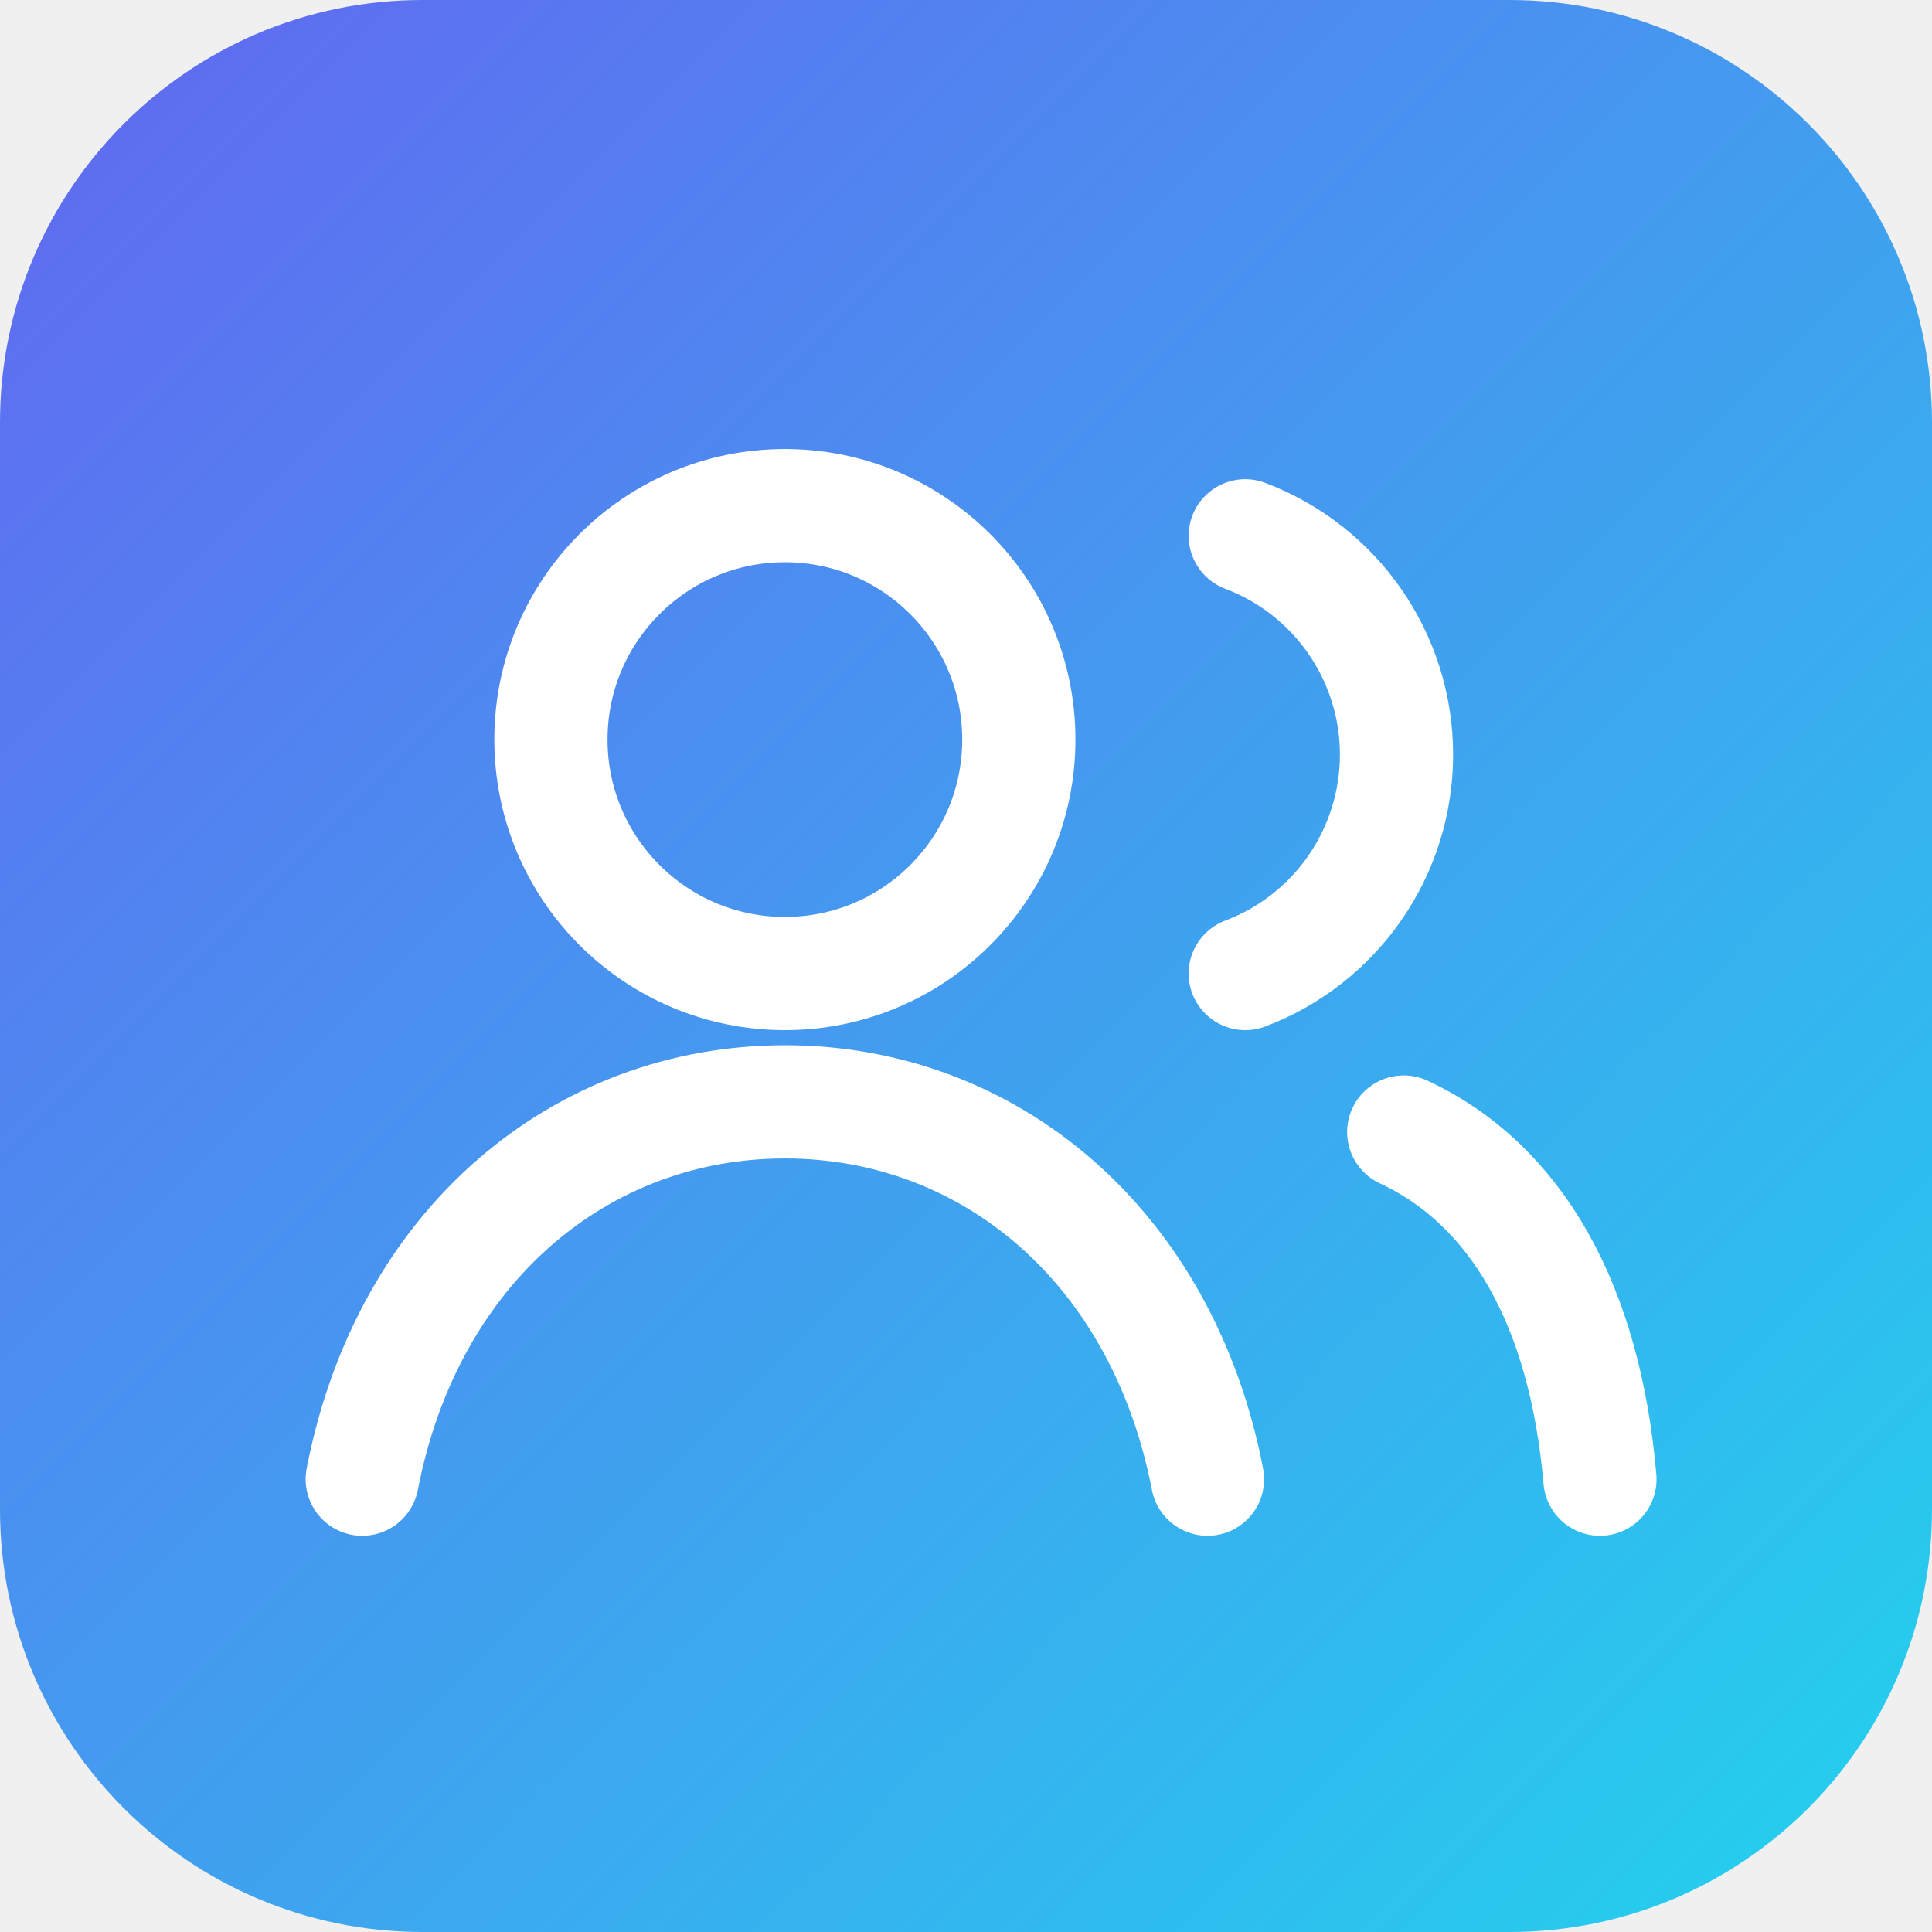
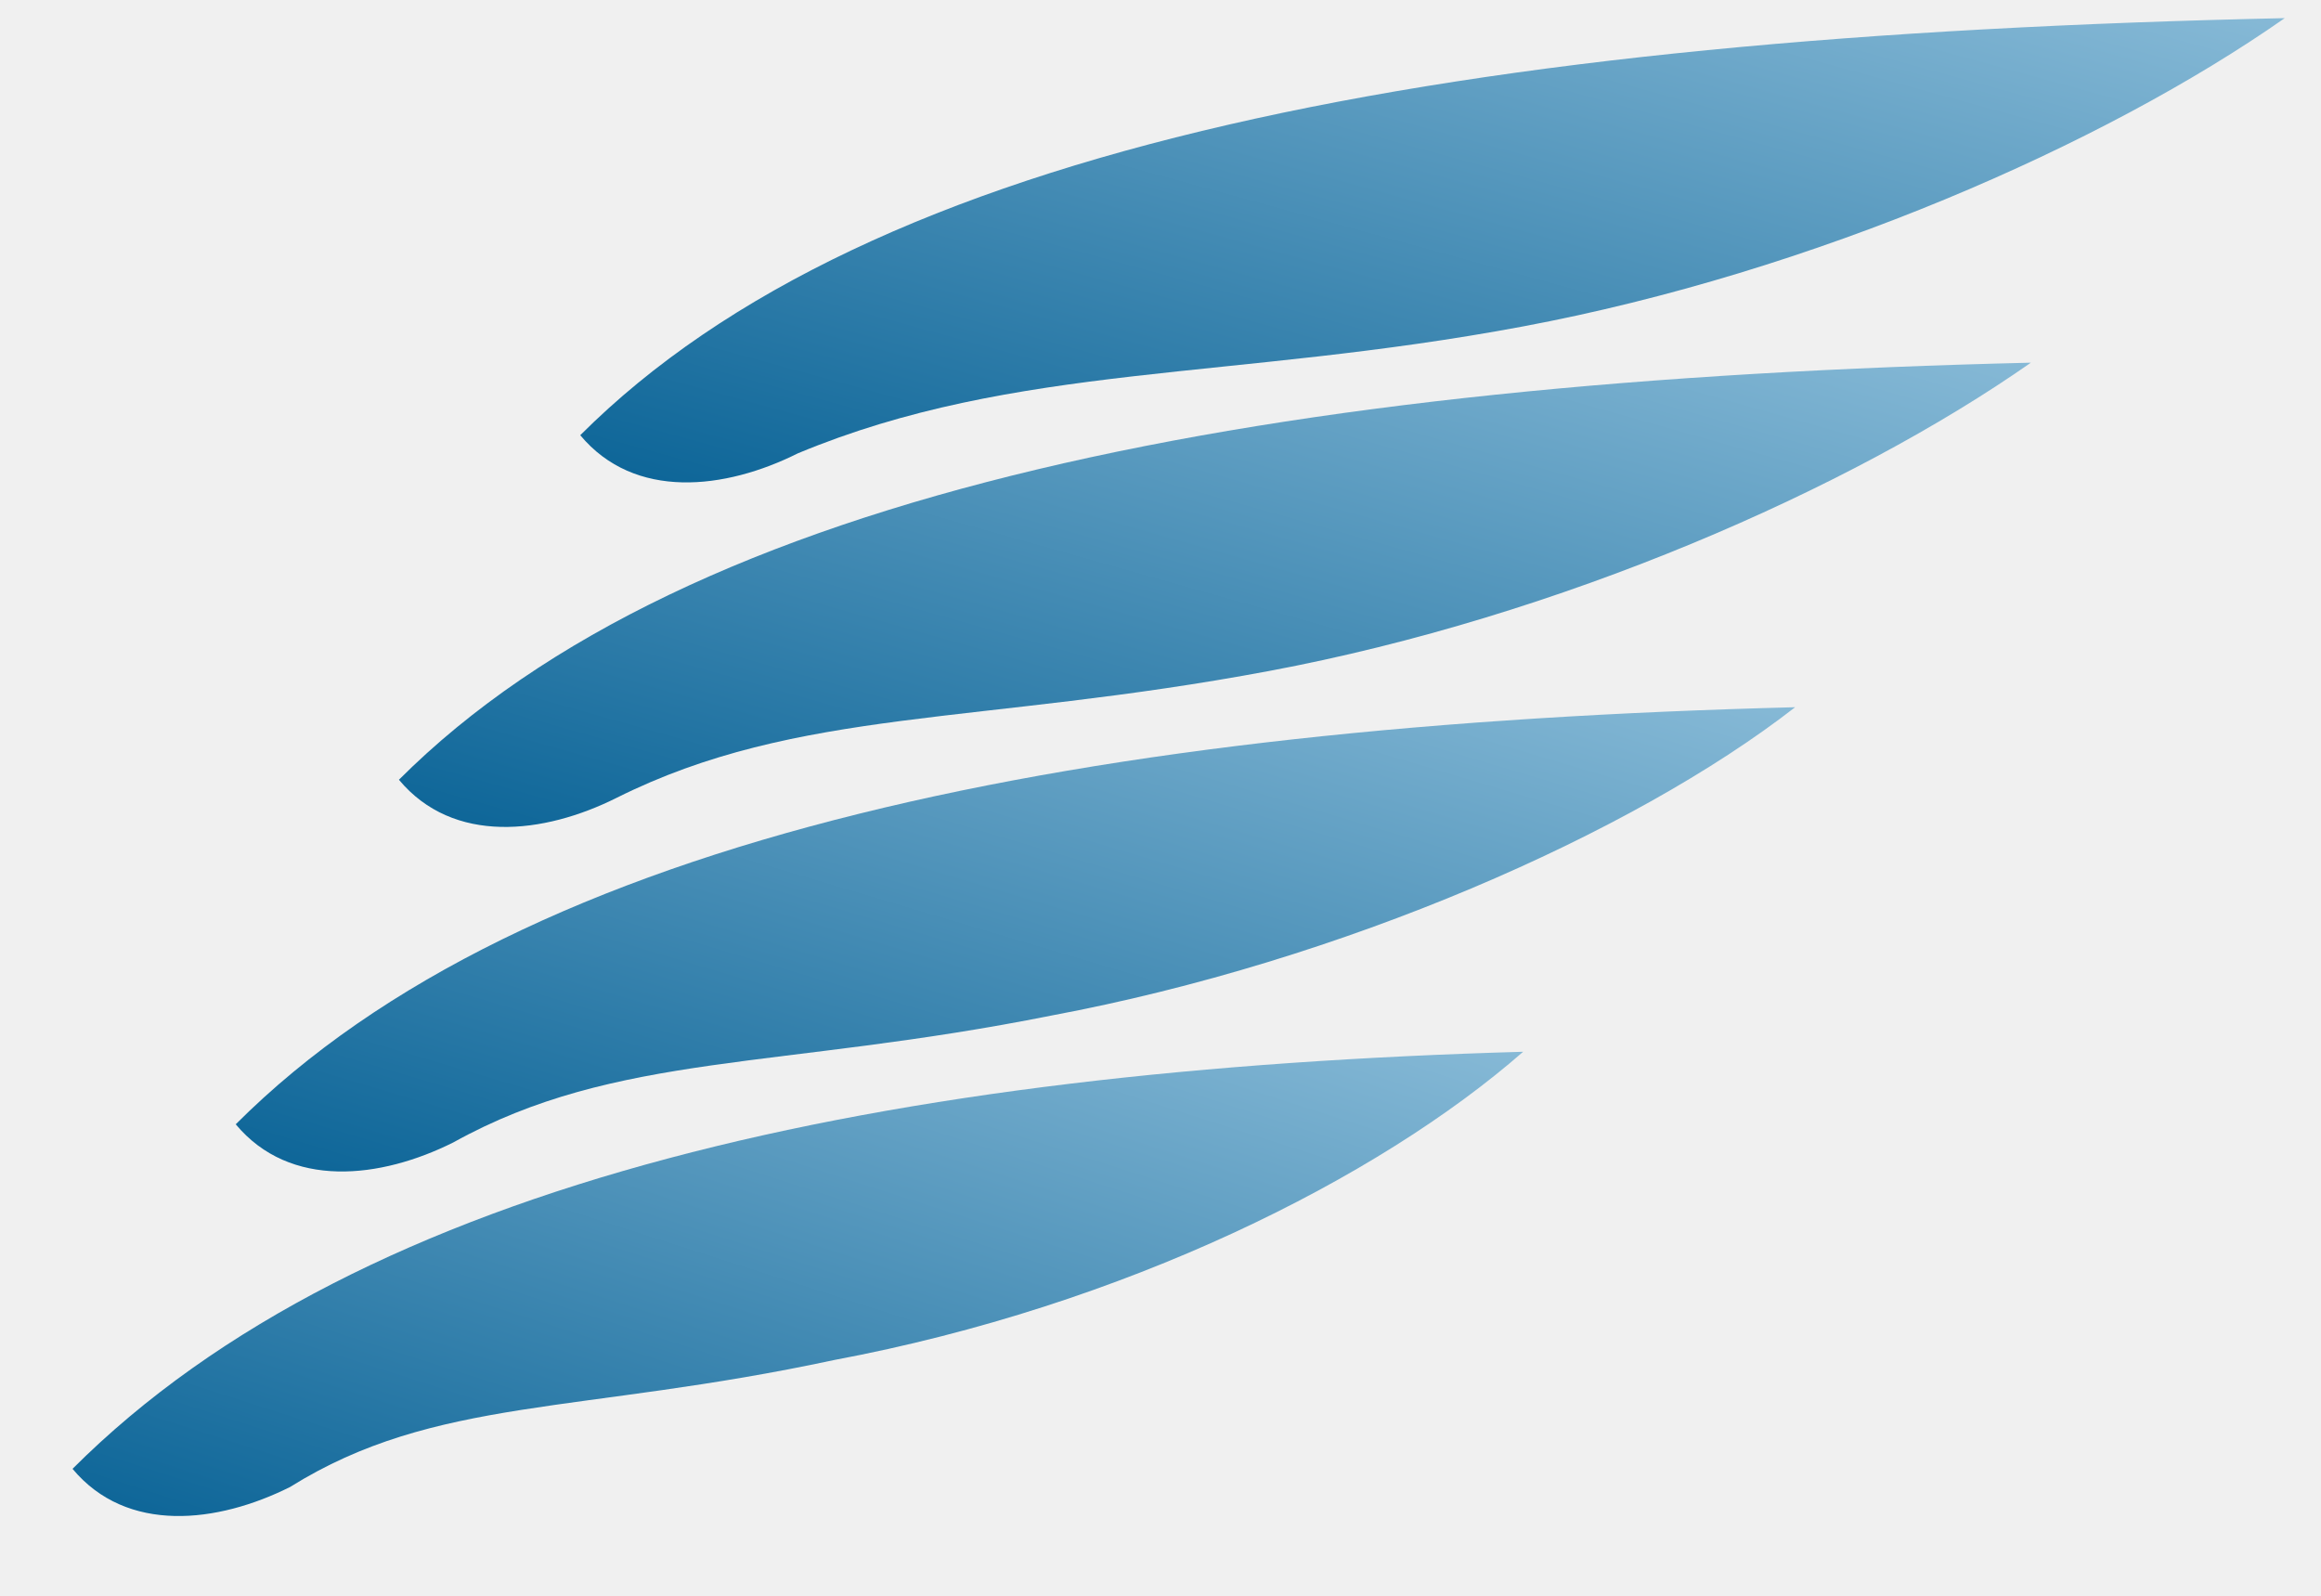
- <svg xmlns="http://www.w3.org/2000/svg" viewBox="0 0 512 512">
+ <svg xmlns="http://www.w3.org/2000/svg" viewBox="0 0 64 44">
  <defs>
-     <linearGradient id="g" x1="0" y1="0" x2="1" y2="1">
-       <stop offset="0" stop-color="#6366f1" />
-       <stop offset="1" stop-color="#22d3ee" />
+     <linearGradient id="bw" x1="0" y1="1" x2="1" y2="0">
+       <stop offset="0" stop-color="#0b6497" />
+       <stop offset="1" stop-color="#86b9d6" />
    </linearGradient>
  </defs>
-   <rect width="512" height="512" rx="112" fill="url(#g)" />
-   <g fill="none" stroke="#fff" stroke-width="30" stroke-linecap="round" stroke-linejoin="round">
-     <circle cx="208" cy="196" r="62" />
-     <path d="M96 392c12-62 58-100 112-100s100 38 112 100" />
-     <path d="M330 142a62 62 0 0 1 0 116" />
-     <path d="M372 300c30 14 48 46 52 92" />
+   <g fill="url(#bw)">
+     <path d="M16 12 C 24 4, 40 1, 63 .5 C 58 4, 50 7.5, 42 9 C 34 10.5, 28 10, 22 12.5 C 20 13.5, 17.5 13.8, 16 12 Z" />
+     <path d="M11 21.5 C 19 13.5, 35 10.5, 56 10 C 51 13.5, 43 17, 35 18.5 C 27 20, 22 19.5, 17 22 C 15 23, 12.5 23.3, 11 21.5 Z" />
+     <path d="M6.5 31 C 14.5 23, 30 20, 49.5 19.5 C 45 23, 37 26.5, 29 28 C 21.5 29.5, 17 29, 12.5 31.5 C 10.5 32.5, 8 32.8, 6.5 31 Z" />
+     <path d="M2 40.5 C 10 32.5, 24.5 29.5, 42 29 C 38 32.5, 31 36, 23 37.5 C 16 39, 12 38.5, 8 41 C 6 42, 3.5 42.3, 2 40.5 Z" />
  </g>
</svg>
